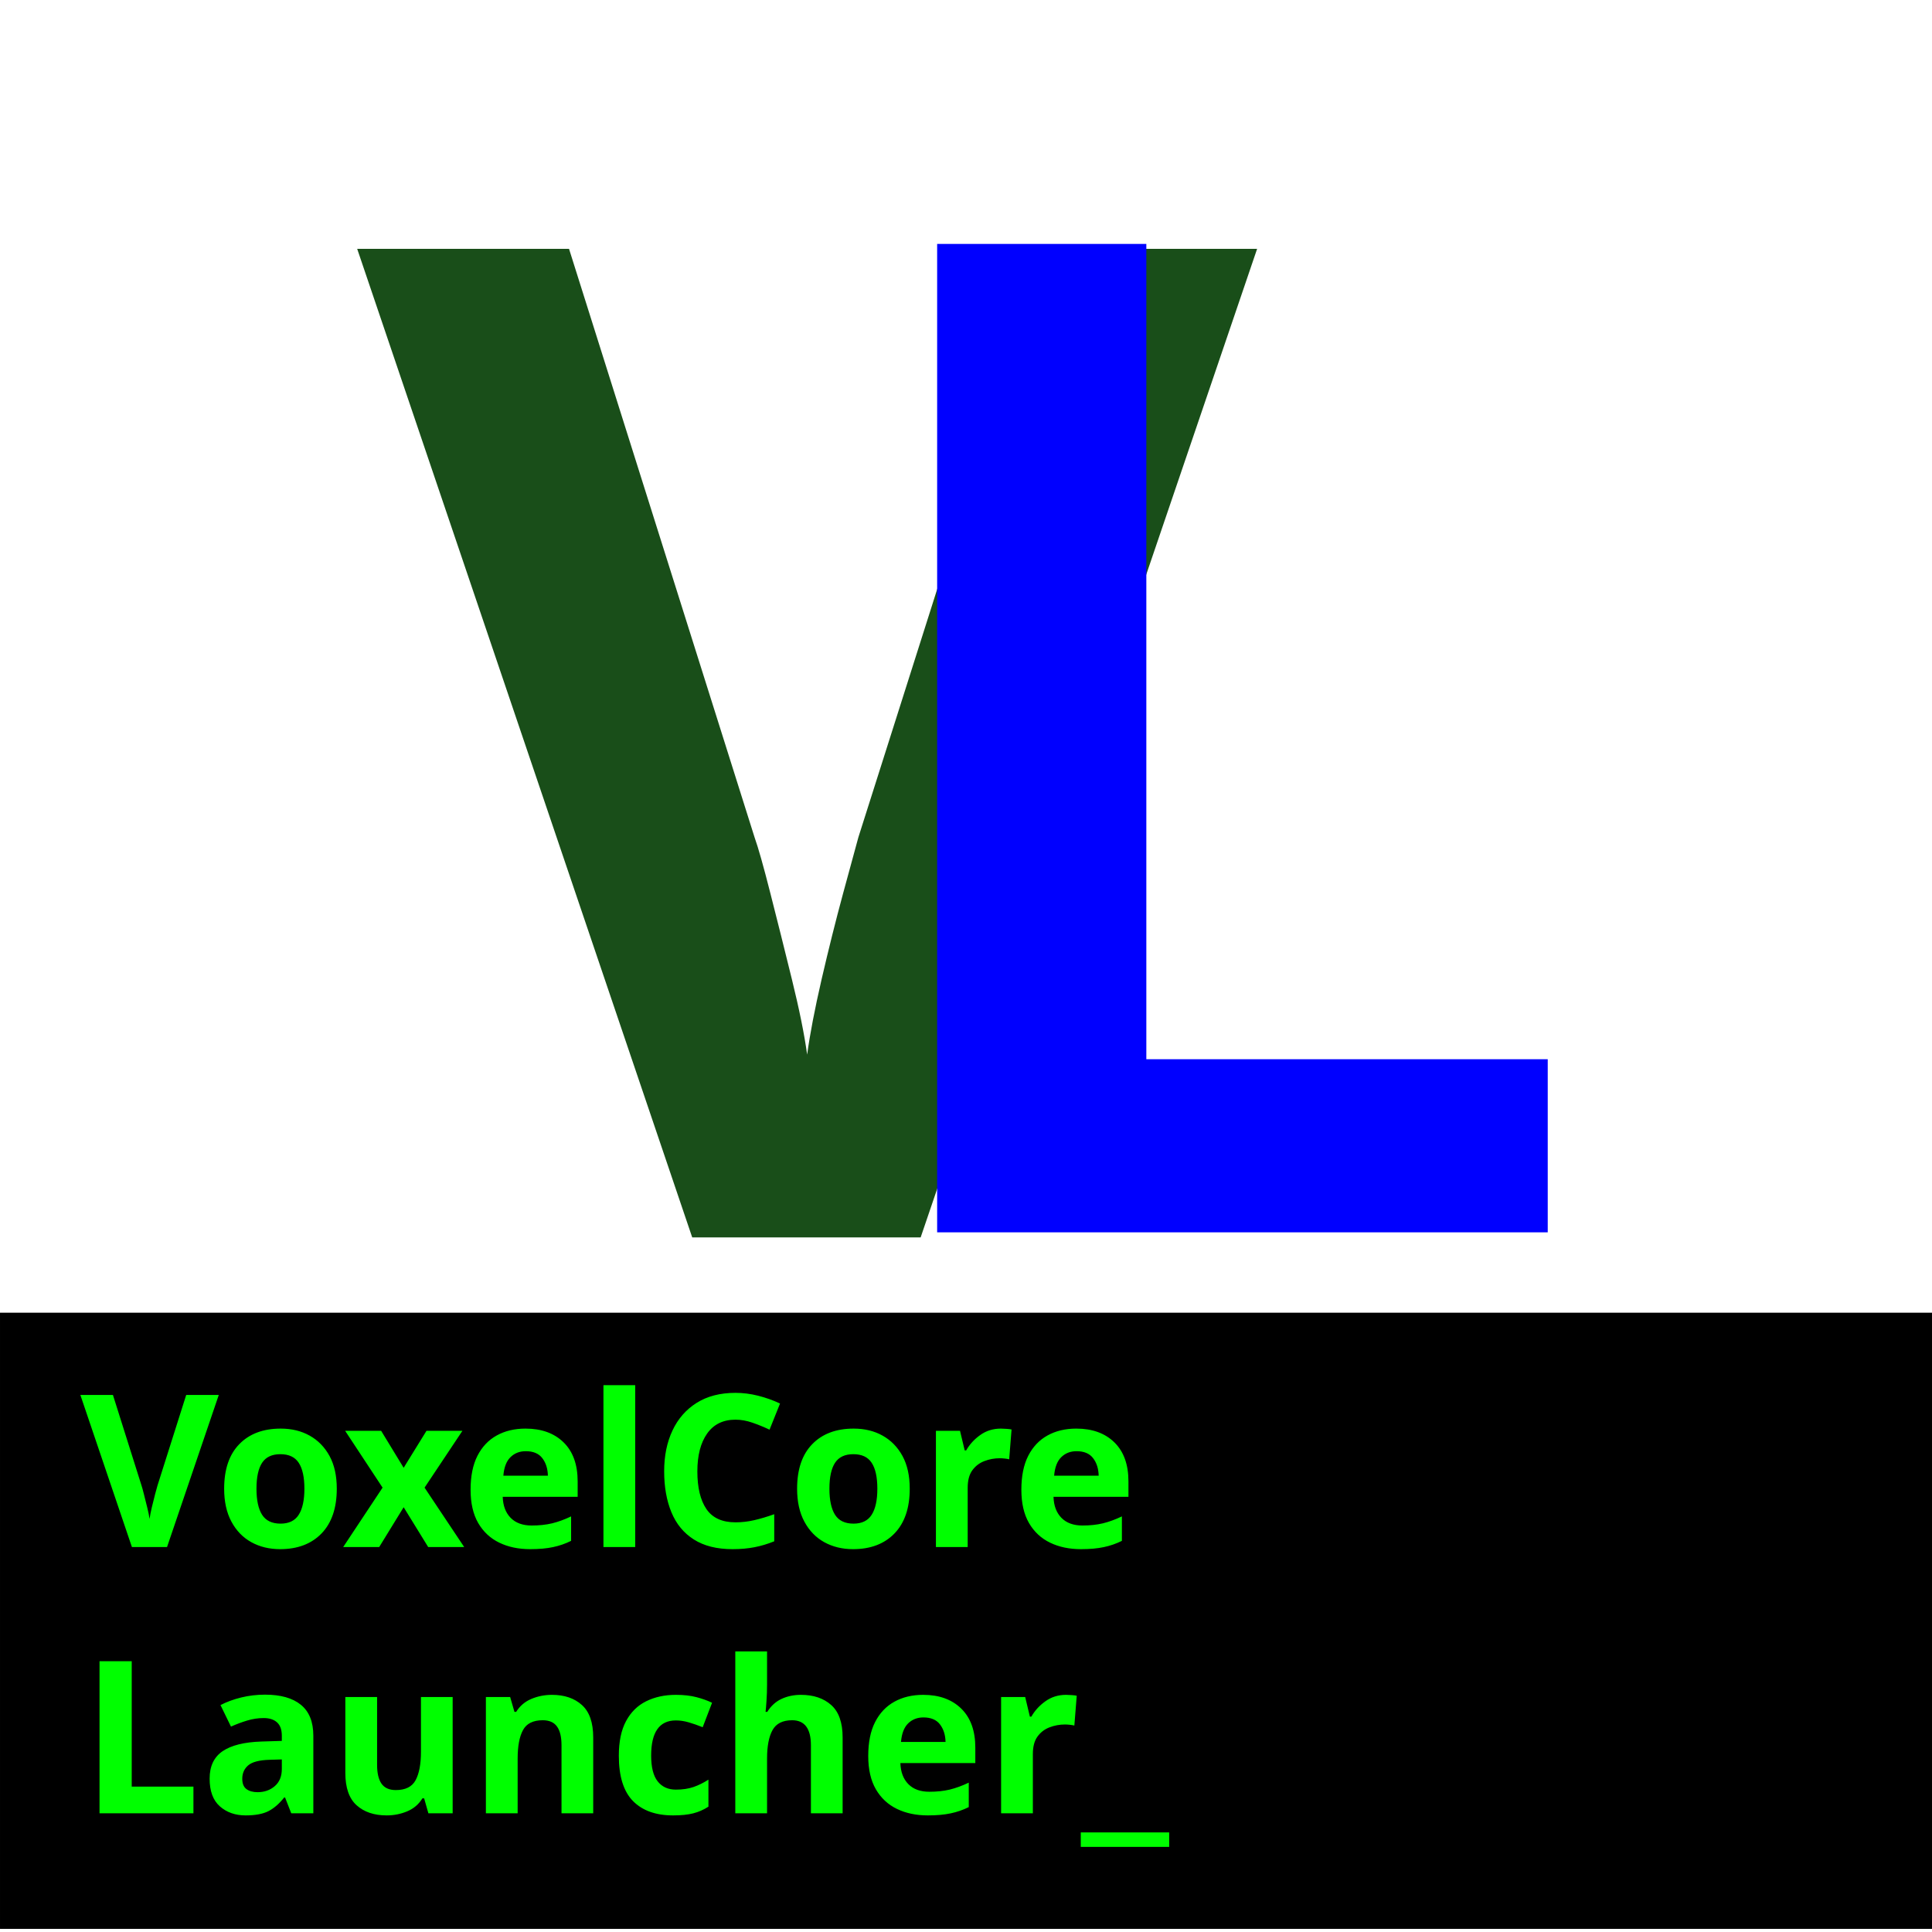
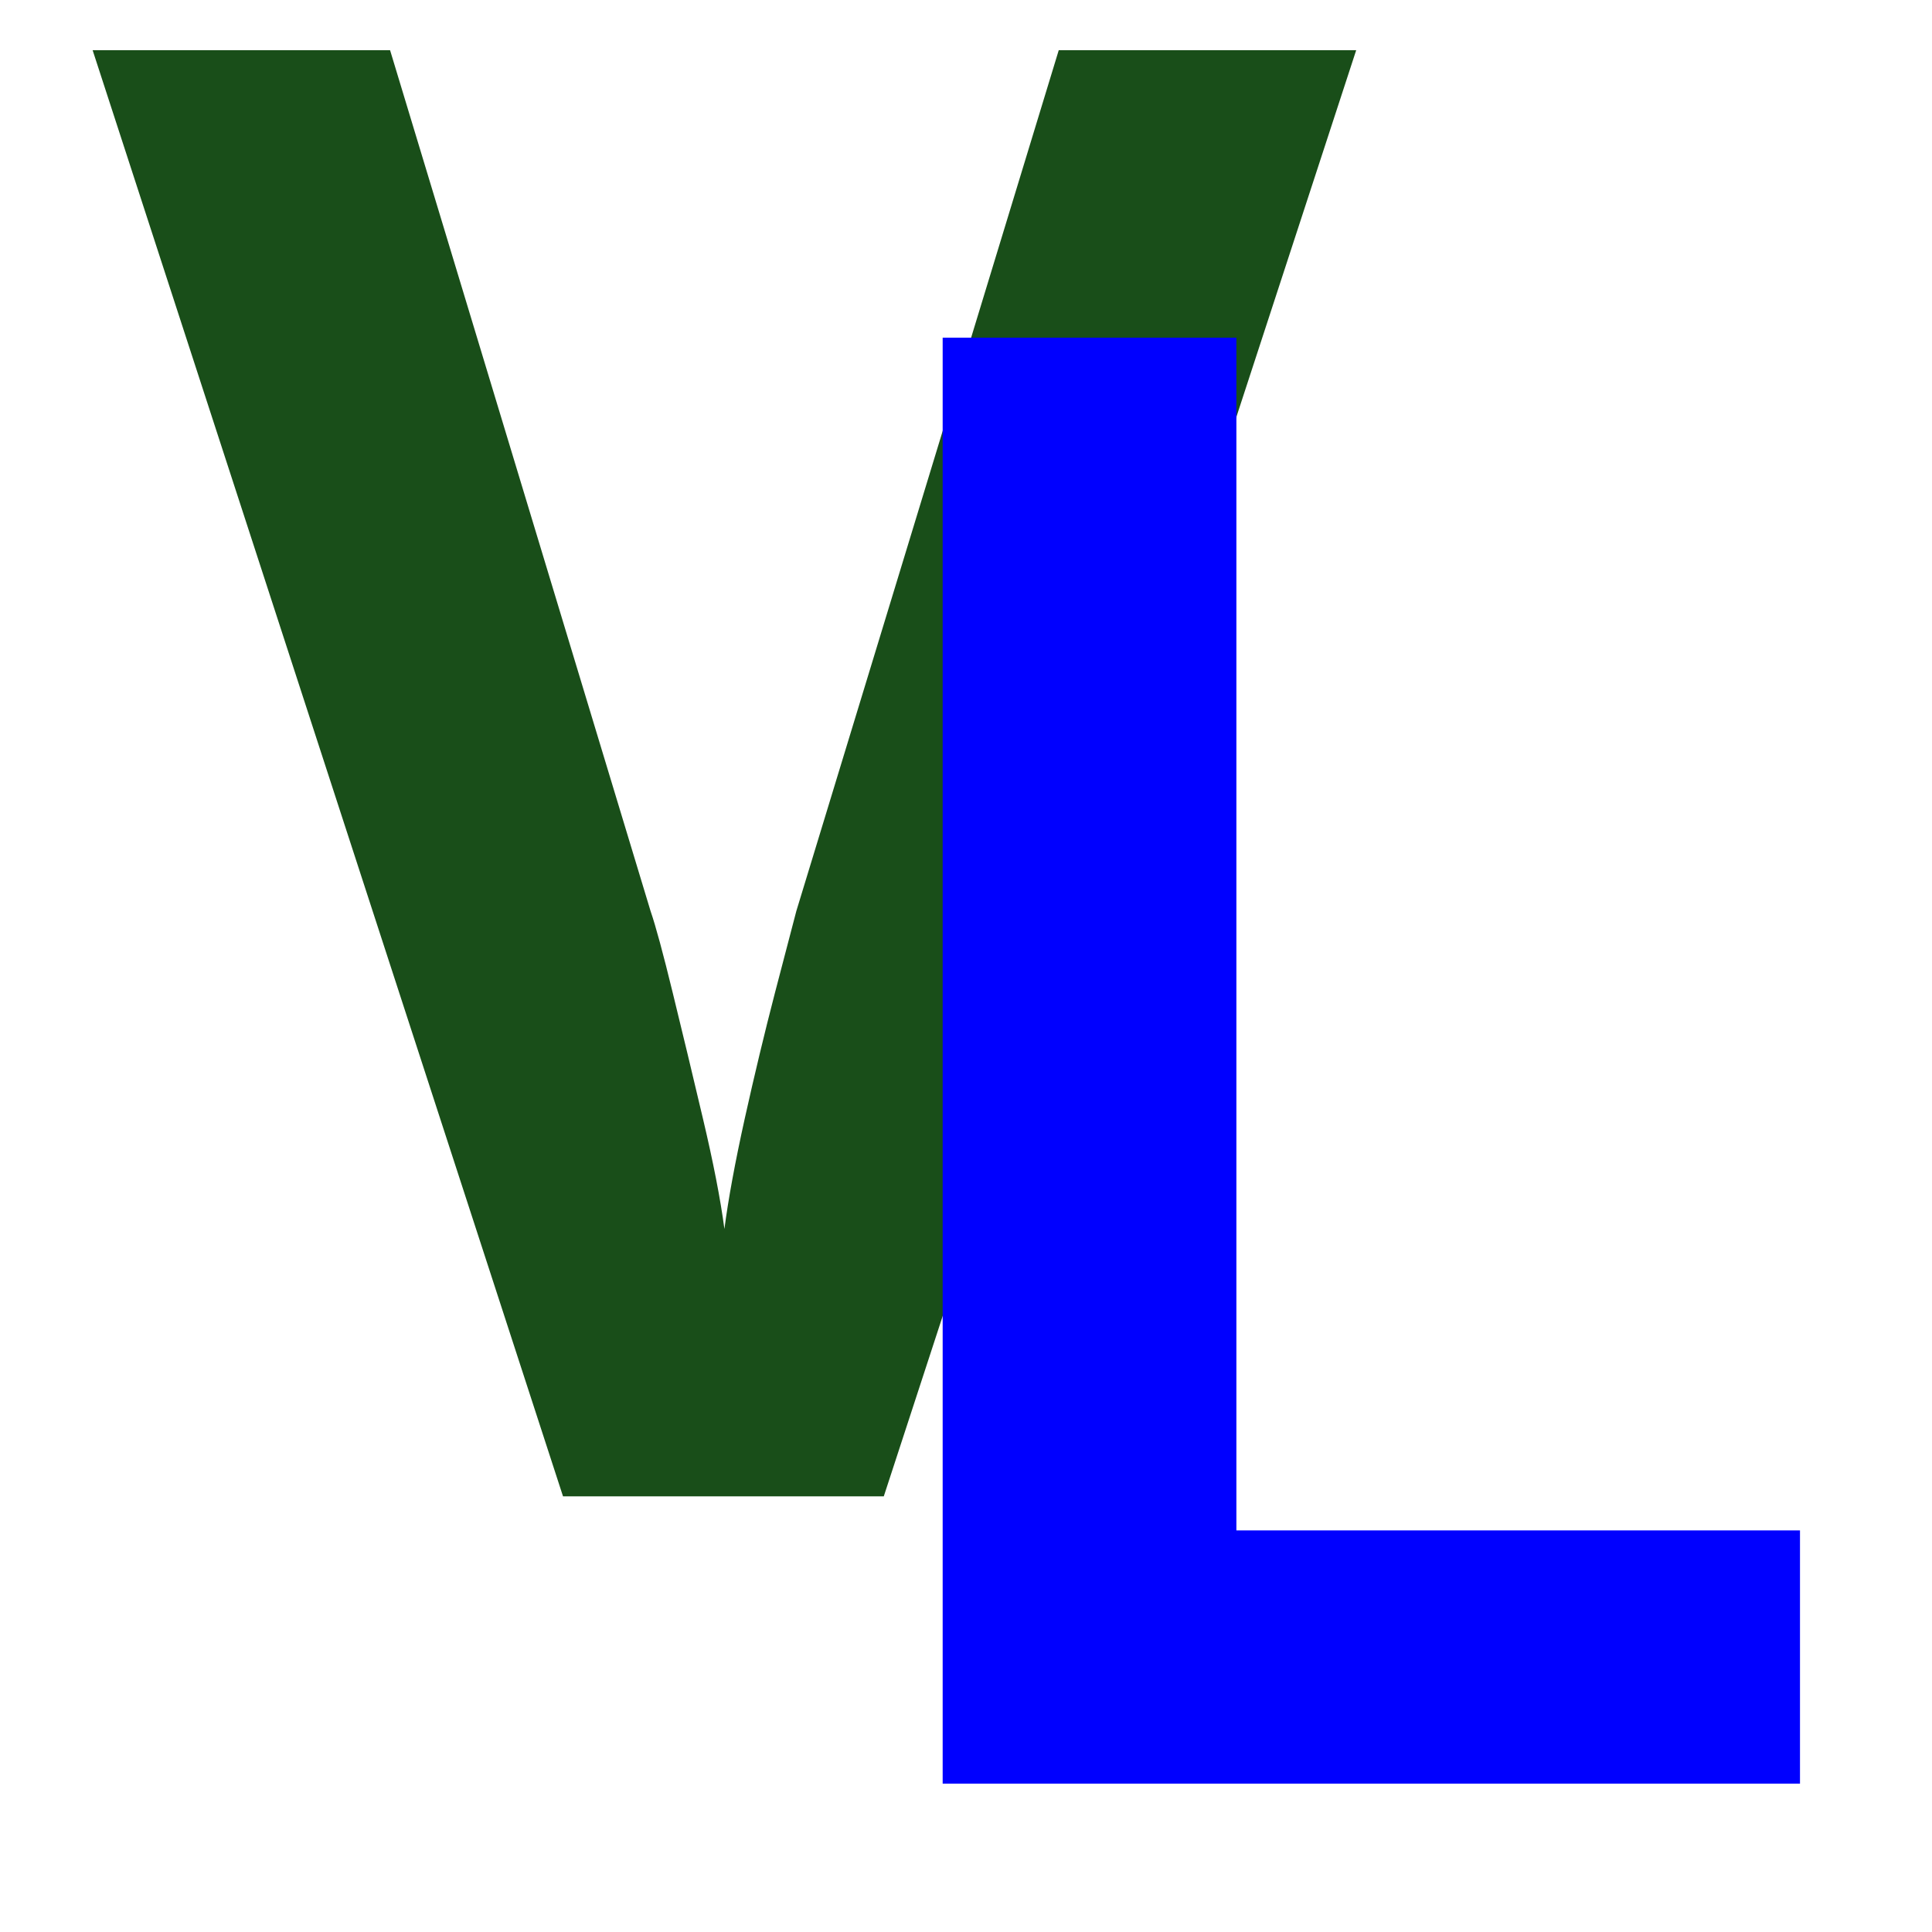
<svg xmlns="http://www.w3.org/2000/svg" width="128mm" height="128mm" viewBox="0 0 128 128" version="1.1" id="svg1">
  <defs id="defs1">
    <rect x="35.778" y="362.247" width="449.455" height="131.93" id="rect12" />
    <rect x="40.25" y="353.303" width="82.736" height="69.319" id="rect11" />
    <rect x="49.194" y="357.775" width="382.372" height="73.791" id="rect10" />
    <rect x="53.666" y="49.194" width="375.664" height="400.261" id="rect7" />
  </defs>
-   <g id="layer1" transform="translate(5.916335,-16.56574)">
-     <text xml:space="preserve" transform="matrix(0.2645833,0,0,0.2645833,3.549801,0)" id="text7" style="font-style:normal;font-variant:normal;font-weight:bold;font-stretch:normal;font-size:346.667px;font-family:Ubuntu;-inkscape-font-specification:'Ubuntu Bold';text-align:start;writing-mode:lr-tb;direction:ltr;white-space:pre;shape-inside:url(#rect7);fill:#194e19;fill-opacity:1">
-       <tspan x="53.666" y="372.458" id="tspan4">V</tspan>
+   <g id="layer1" transform="matrix(1.404094,0,0,1.462948,-17.00902,-35.56395)">
+     <text xml:space="preserve" transform="matrix(0.2645833,0,0,0.2645833,2.285711,-6.470589)" id="text7" style="font-style:normal;font-variant:normal;font-weight:bold;font-stretch:normal;font-size:346.667px;font-family:Ubuntu;-inkscape-font-specification:'Ubuntu Bold';text-align:start;writing-mode:lr-tb;direction:ltr;white-space:pre;shape-inside:url(#rect7);fill:#194e19;fill-opacity:1">
+       <tspan x="53.666" y="372.458" id="tspan1">V</tspan>
    </text>
-     <text xml:space="preserve" style="font-style:normal;font-variant:normal;font-weight:bold;font-stretch:normal;font-size:91.722px;font-family:Ubuntu;-inkscape-font-specification:'Ubuntu Bold';text-align:start;writing-mode:lr-tb;direction:ltr;text-anchor:start;fill:#0000ff;fill-opacity:1;stroke-width:0.265" x="47.922" y="98.211" id="text8">
-       <tspan id="tspan8" style="fill:#0000ff;stroke-width:0.265" x="47.922" y="98.211">L</tspan>
-     </text>
-   </g>
-   <g id="layer2">
-     <rect style="fill:#000000;fill-opacity:1;stroke-width:0.265" id="rect9" width="128.384" height="40.823" x="-5.916" y="103.536" transform="translate(5.916335,-16.56574)" />
-     <text xml:space="preserve" transform="scale(0.2645833)" id="text9" style="font-style:normal;font-variant:normal;font-weight:bold;font-stretch:normal;font-size:32px;font-family:Ubuntu;-inkscape-font-specification:'Ubuntu Bold';text-align:start;writing-mode:lr-tb;direction:ltr;white-space:pre;shape-inside:url(#rect10);fill:#484537;fill-opacity:1" />
-     <text xml:space="preserve" transform="scale(0.2645833)" id="text10" style="fill:#484537;text-orientation:auto;font-size:53.333px;-inkscape-font-specification:'Ubuntu Bold';font-family:Ubuntu;fill-opacity:1;text-align:start;writing-mode:lr-tb;direction:ltr;font-weight:bold;font-style:normal;font-stretch:normal;font-variant:normal;white-space:pre;shape-inside:url(#rect11)" />
-     <text xml:space="preserve" transform="matrix(0.2645833,0,0,0.2645833,-4.141434,-6.507968)" id="text11" style="font-style:normal;font-variant:normal;font-weight:bold;font-stretch:normal;font-size:53.333px;font-family:Ubuntu;-inkscape-font-specification:'Ubuntu Bold';text-align:start;writing-mode:lr-tb;direction:ltr;white-space:pre;shape-inside:url(#rect12);fill:#00ff00;fill-opacity:1">
-       <tspan x="35.777" y="411.981" id="tspan5">VoxelCore
- </tspan>
-       <tspan x="35.777" y="478.648" id="tspan6">Launcher_</tspan>
+     <text xml:space="preserve" style="font-style:normal;font-variant:normal;font-weight:bold;font-stretch:normal;font-size:91.722px;font-family:Ubuntu;-inkscape-font-specification:'Ubuntu Bold';text-align:start;writing-mode:lr-tb;direction:ltr;text-anchor:start;fill:#0000ff;fill-opacity:1;stroke-width:0.265" x="48.344" y="105.086" id="text8">
+       <tspan id="tspan8" style="fill:#0000ff;stroke-width:0.265" x="48.344" y="105.086">L</tspan>
    </text>
  </g>
</svg>
